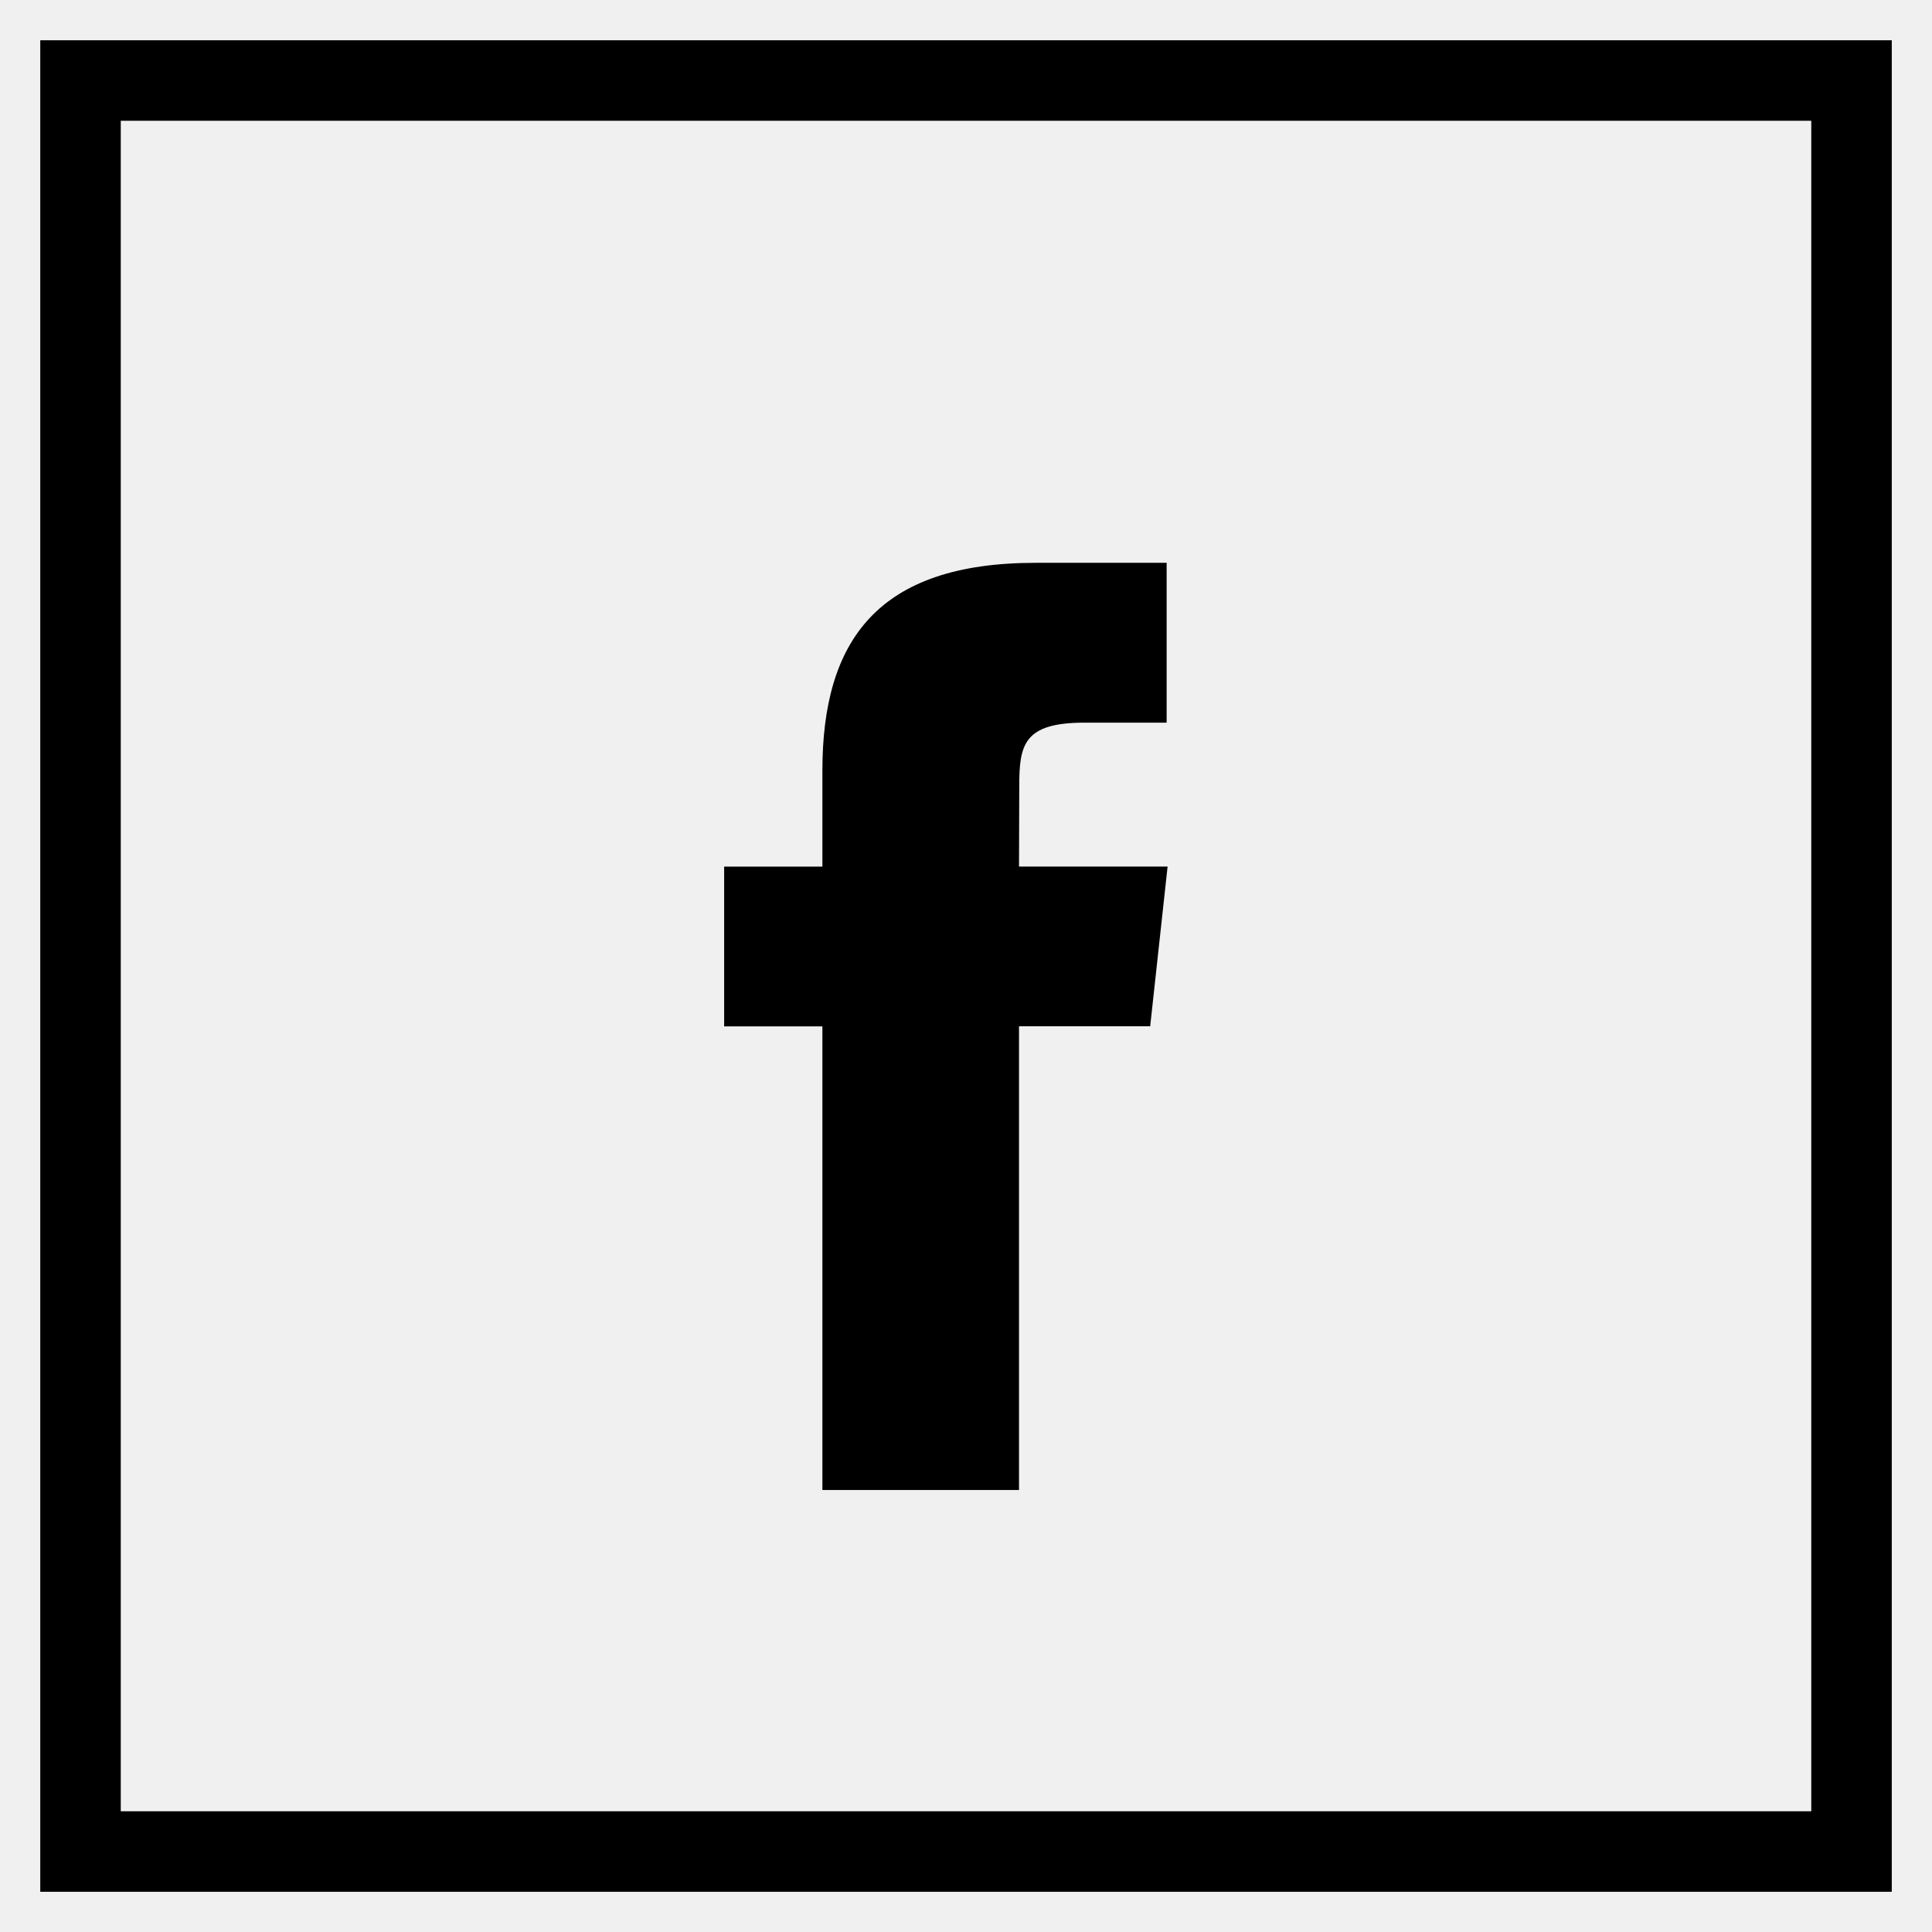
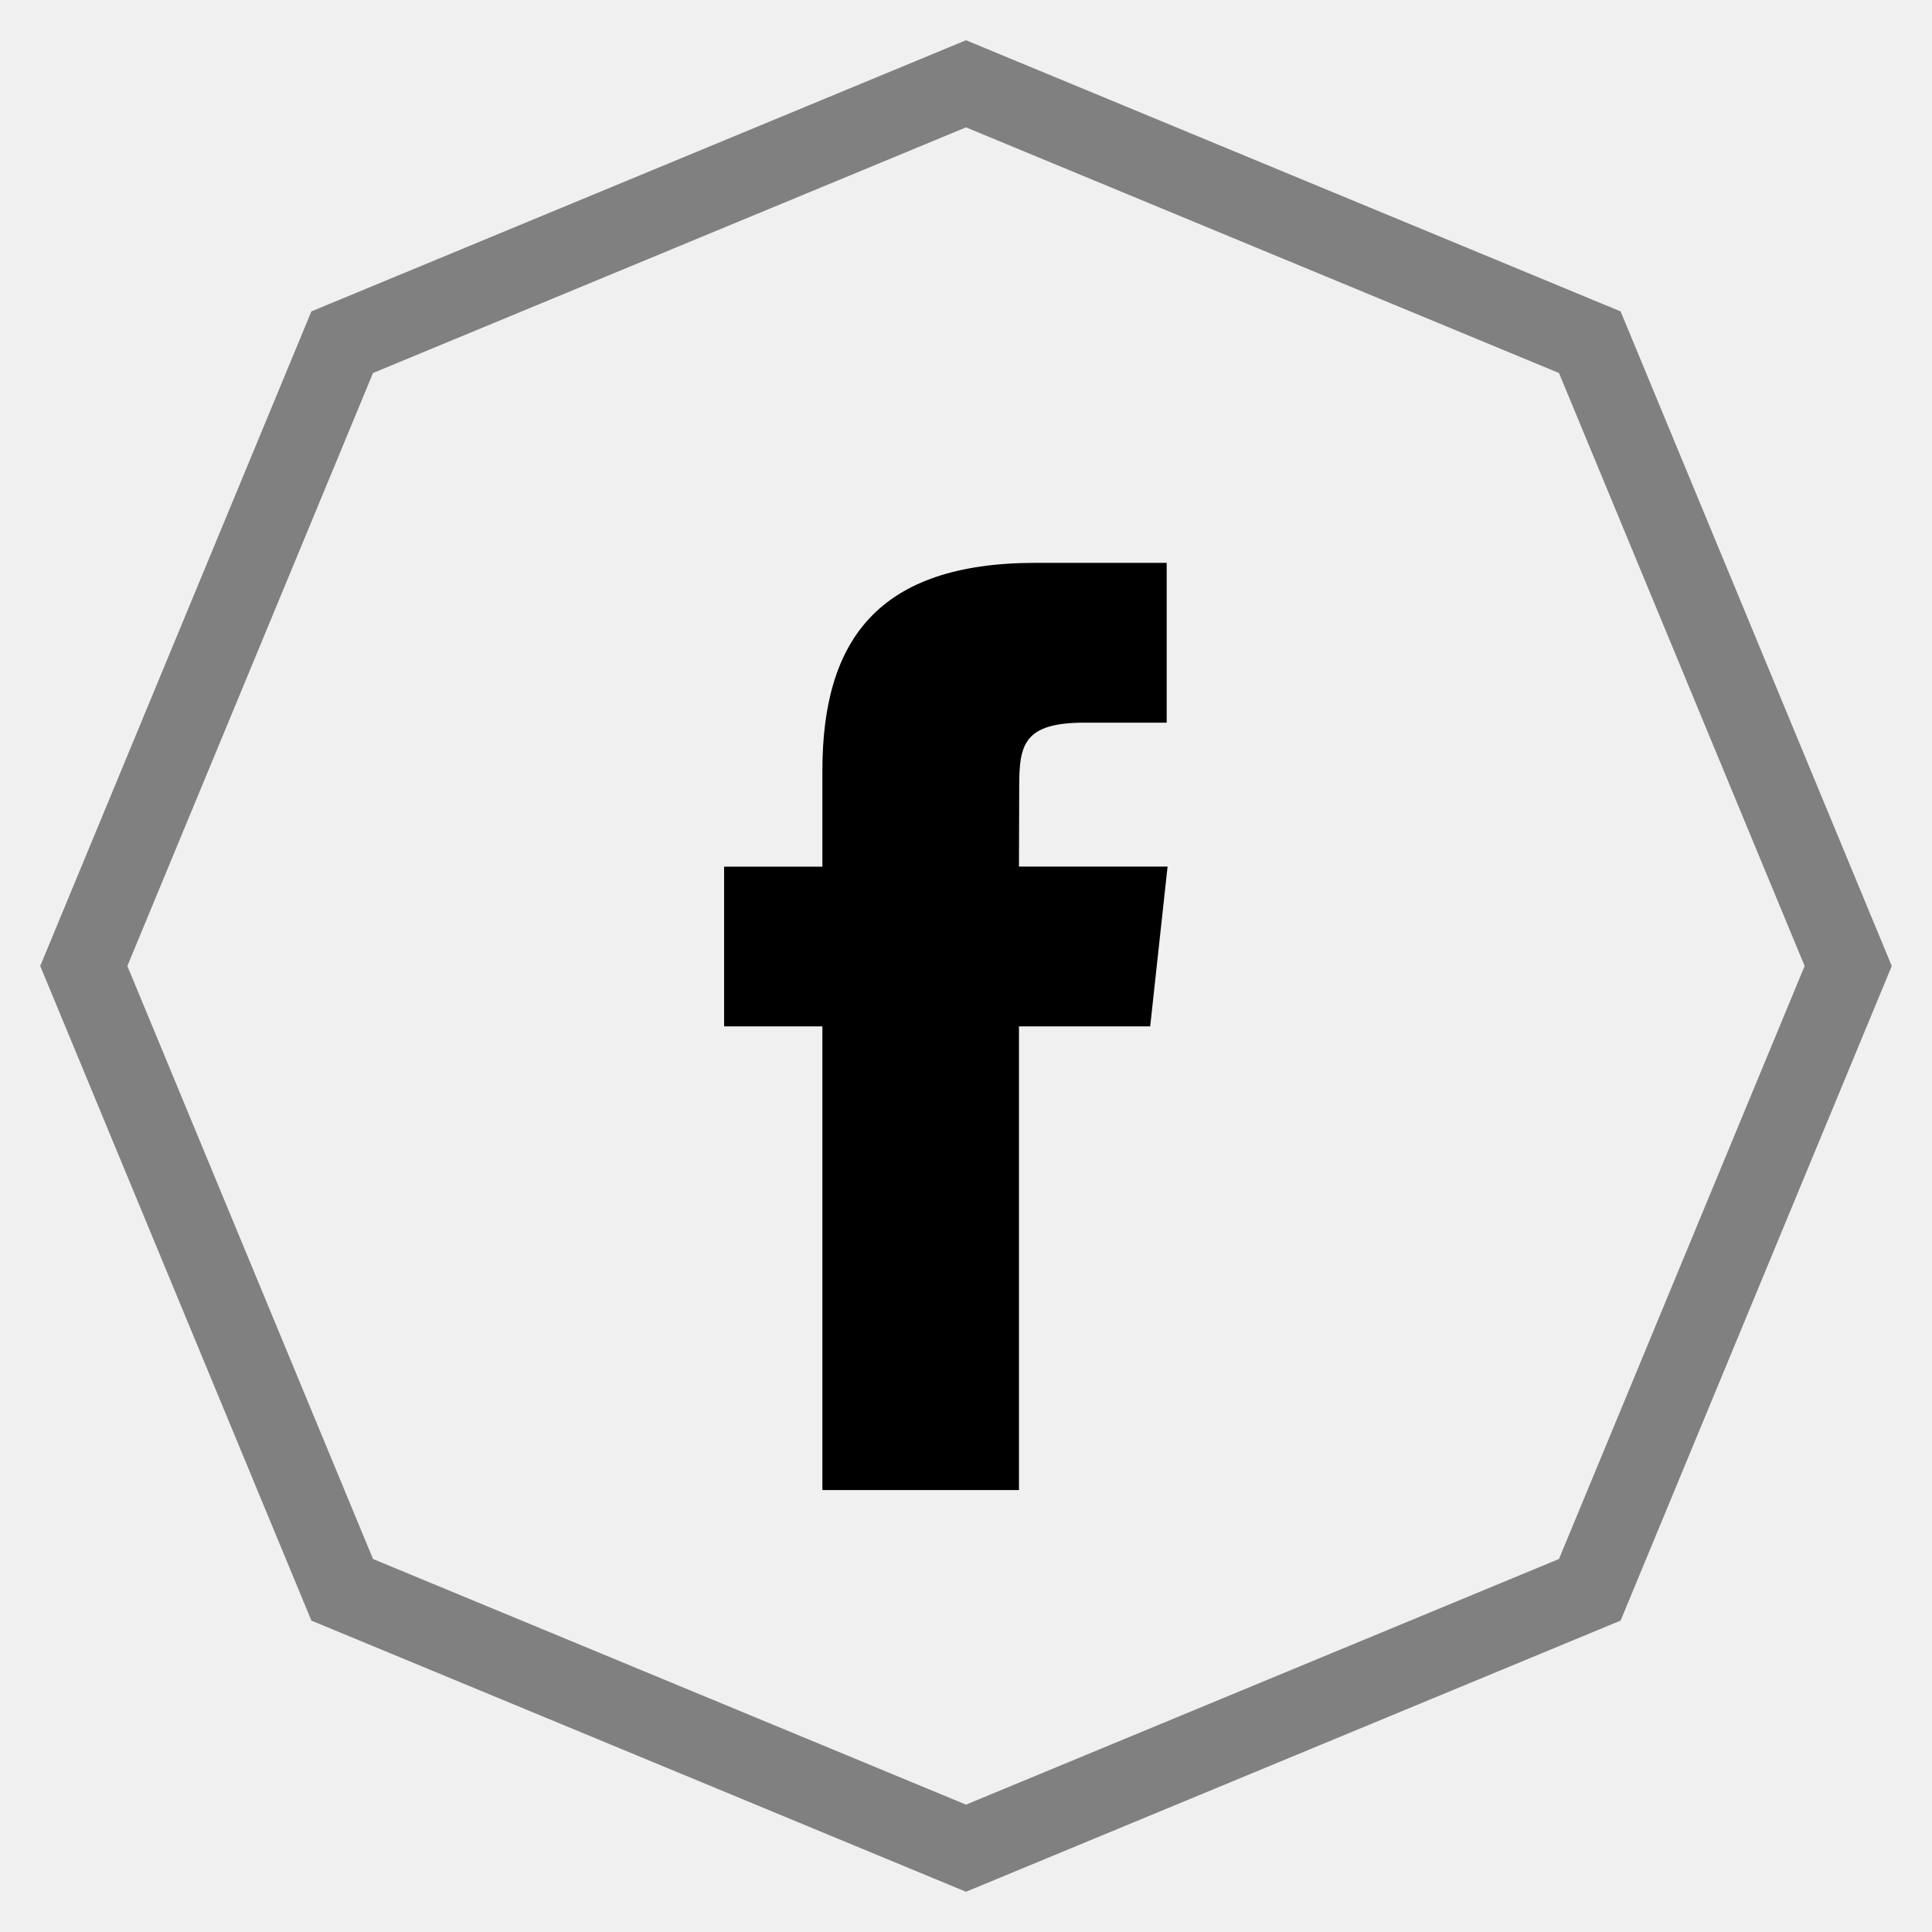
- <svg xmlns="http://www.w3.org/2000/svg" height="24" width="24" xml:space="preserve" viewBox="0 0 24 24" version="1.1" id="facebook" enable-background="new 0 0 116.379 194.42">
+ <svg xmlns="http://www.w3.org/2000/svg" enable-background="new 0 0 116.379 194.42" id="facebook" version="1.1" viewBox="0 0 24 24" xml:space="preserve" width="24" height="24">
  <defs id="defs4606">
-     <mask id="mask-2" maskContentUnits="userSpaceOnUse" maskUnits="objectBoundingBox" x="0" y="0" width="44" height="44" fill="white">
-       <circle style="opacity:1;stop-opacity:1" r="22" cy="22" cx="22" id="use7" />
+     <mask fill="white" height="44" width="44" y="0" x="0" maskUnits="objectBoundingBox" maskContentUnits="userSpaceOnUse" id="mask-2">
+       <circle id="use7" cx="22" cy="22" r="22" style="opacity:1;stop-opacity:1" />
    </mask>
  </defs>
-   <g transform="matrix(0.9833323,0,0,0.9833323,32.80901,33.89956)" id="g2989">
-     <rect style="opacity:1;fill:none;fill-rule:evenodd;stroke:#000000;stroke-width:1.017;stroke-miterlimit:4;stroke-dasharray:none;stroke-opacity:1;stop-opacity:1" id="Rectangle" x="-32.348" y="-33.457" width="22.373" height="22.373" />
-     <path style="opacity:1;fill-rule:evenodd;stroke:none;stroke-width:0.509;stop-opacity:1" d="m -20.492,-15.651 h -2.484 v -5.857 h -1.241 v -2.018 h 1.241 v -1.212 c 0,-1.646 0.7,-2.626 2.692,-2.626 h 1.657 v 2.019 h -1.036 c -0.775,0 -0.826,0.282 -0.826,0.808 l -0.003,1.01 h 1.877 l -0.22,2.018 h -1.657 v 5.857 z" id="Shape" fill="#000000" />
-   </g>
+   <path style="opacity:1;fill-rule:evenodd;stroke:none;stroke-width:0.501;stop-opacity:1" d="M 12.658,18.51 H 10.216 V 12.75 H 8.995 V 10.766 H 10.216 V 9.574 c 0,-1.619 0.689,-2.582 2.647,-2.582 h 1.63 v 1.985 h -1.019 c -0.762,0 -0.813,0.277 -0.813,0.795 l -0.003,0.993 h 1.846 l -0.216,1.985 h -1.63 v 5.759 z" id="Shape" fill="#000000" />
+   <path d="M 22.959,12 19.749,19.749 12,22.959 4.251,19.749 1.041,12 4.251,4.251 12,1.041 19.749,4.251 Z" id="path871" style="color:#000000;font-variation-settings:normal;overflow:visible;opacity:1;vector-effect:none;fill:#000000;fill-opacity:0;stroke:#808080;stroke-width:1;stroke-linecap:butt;stroke-linejoin:miter;stroke-miterlimit:4;stroke-dasharray:none;stroke-dashoffset:0;stroke-opacity:1;stop-color:#000000;stop-opacity:1" />
</svg>
